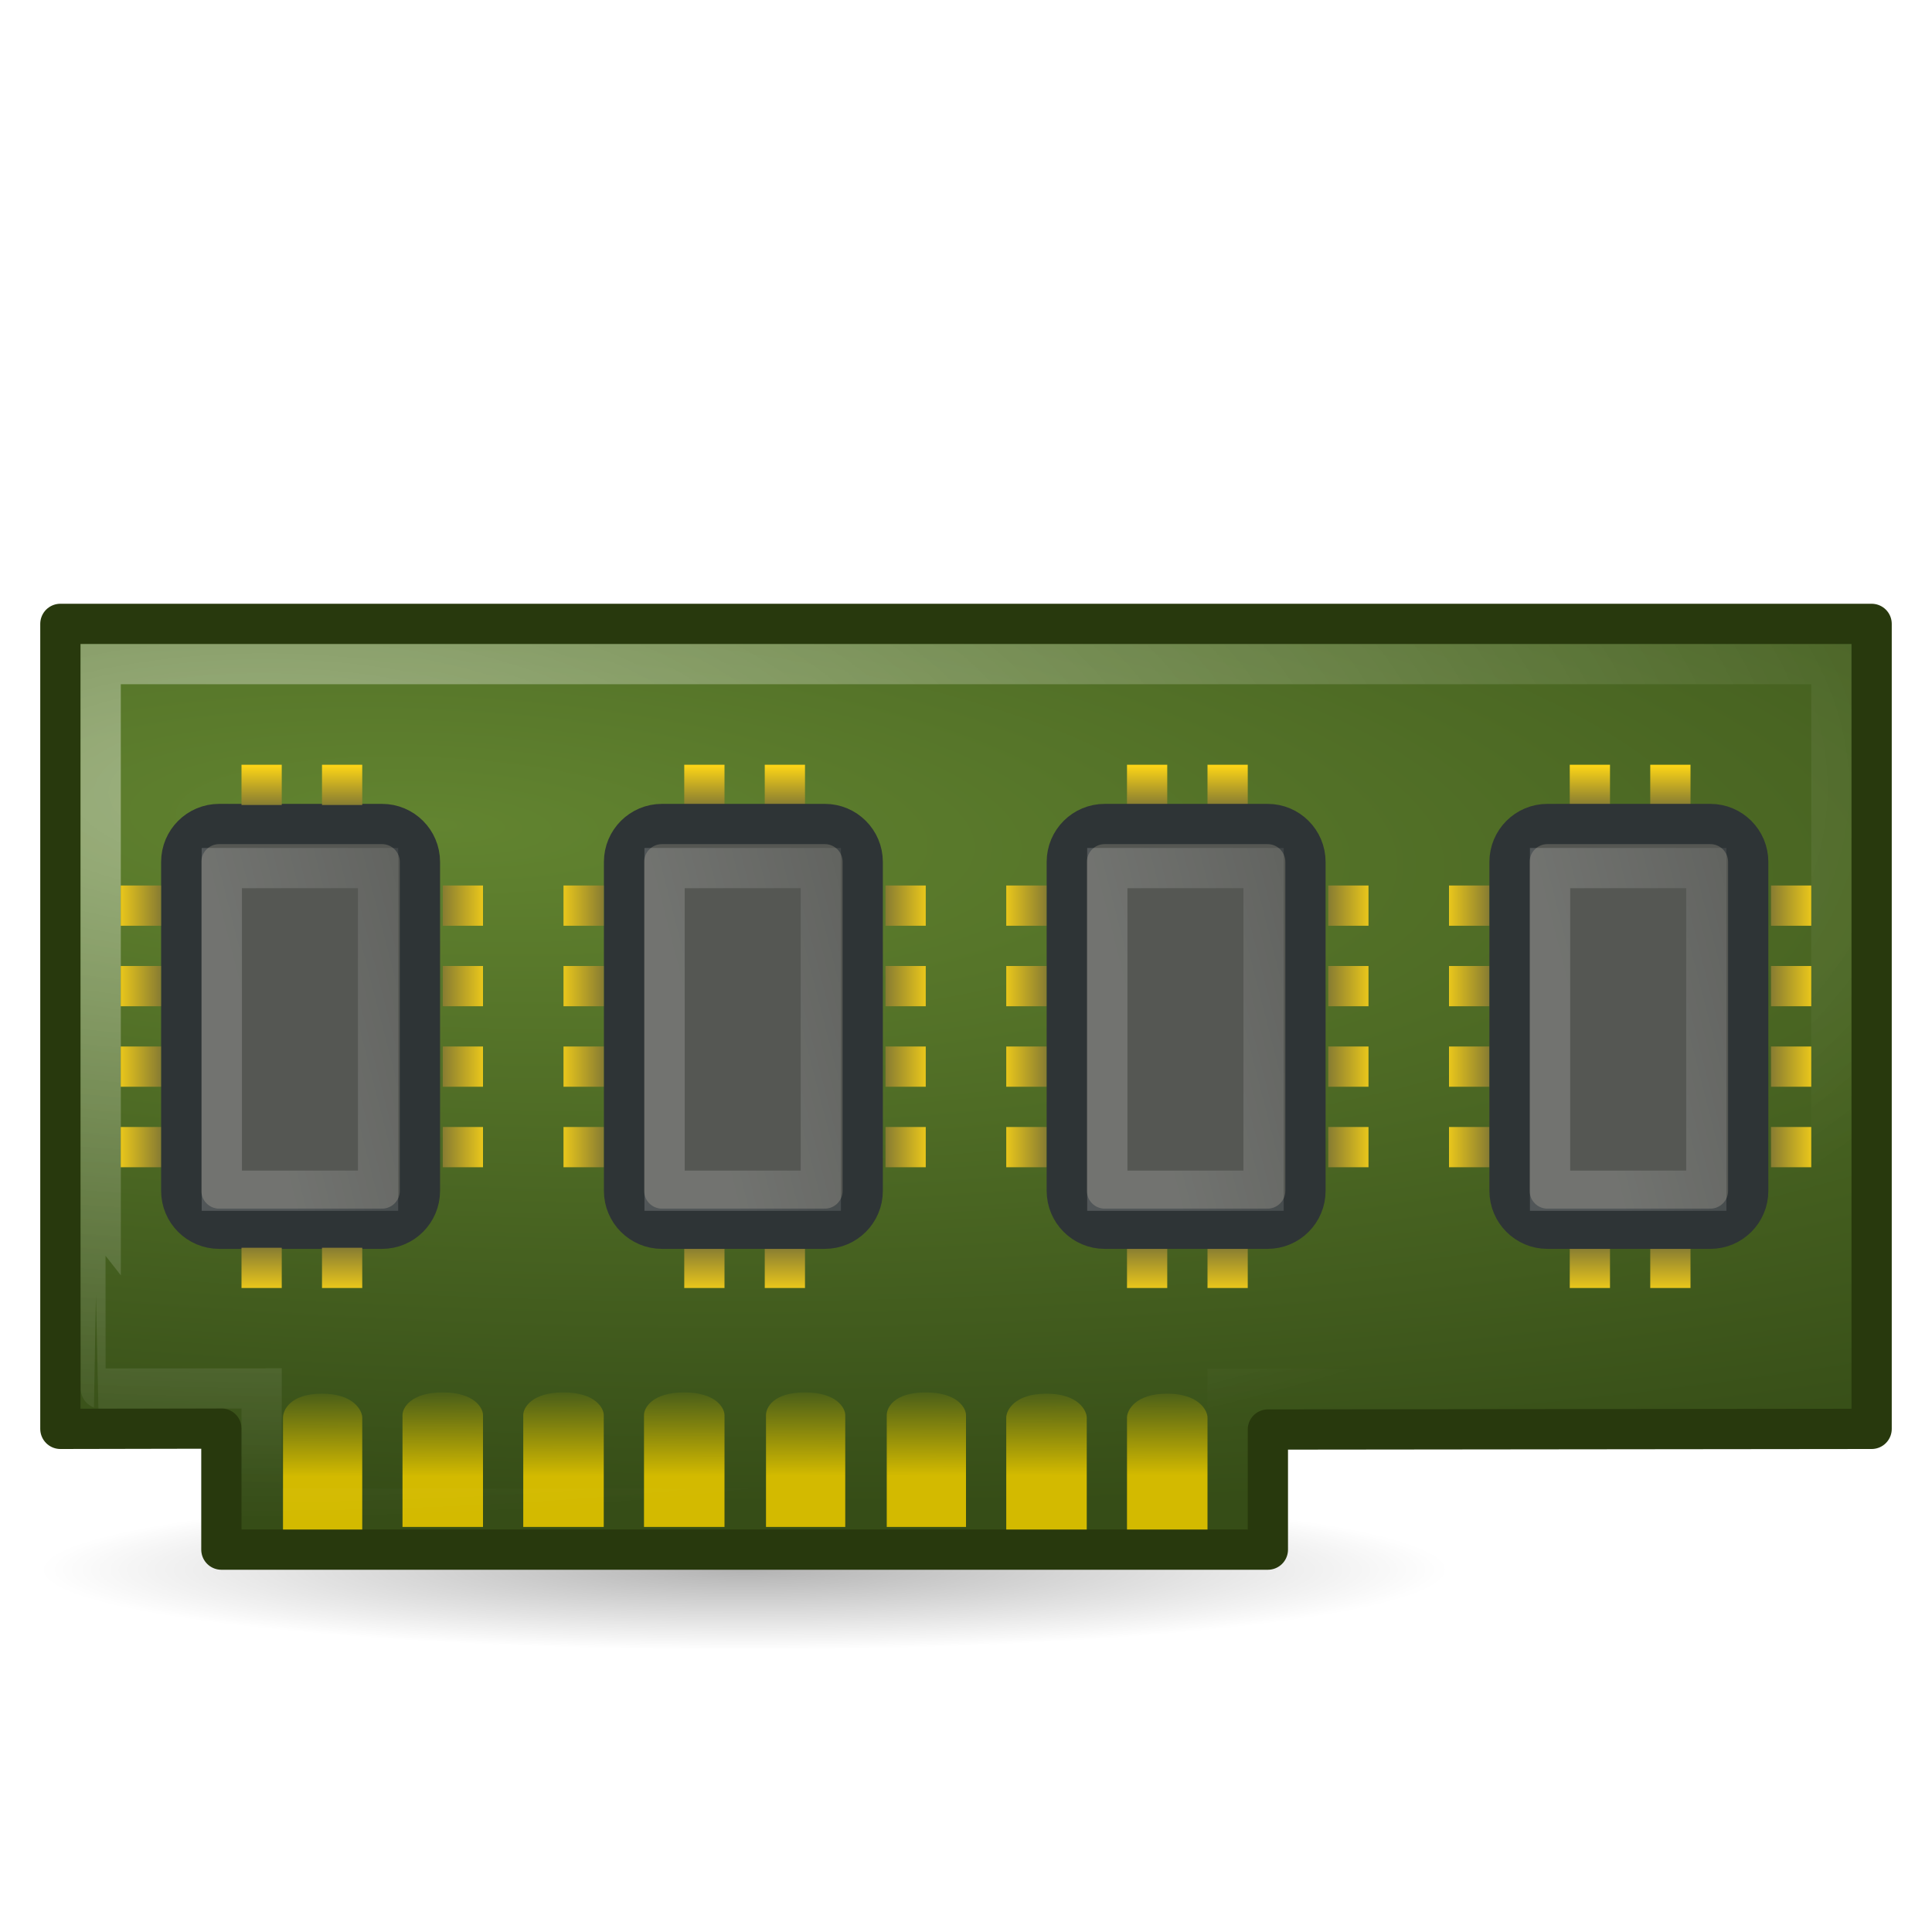
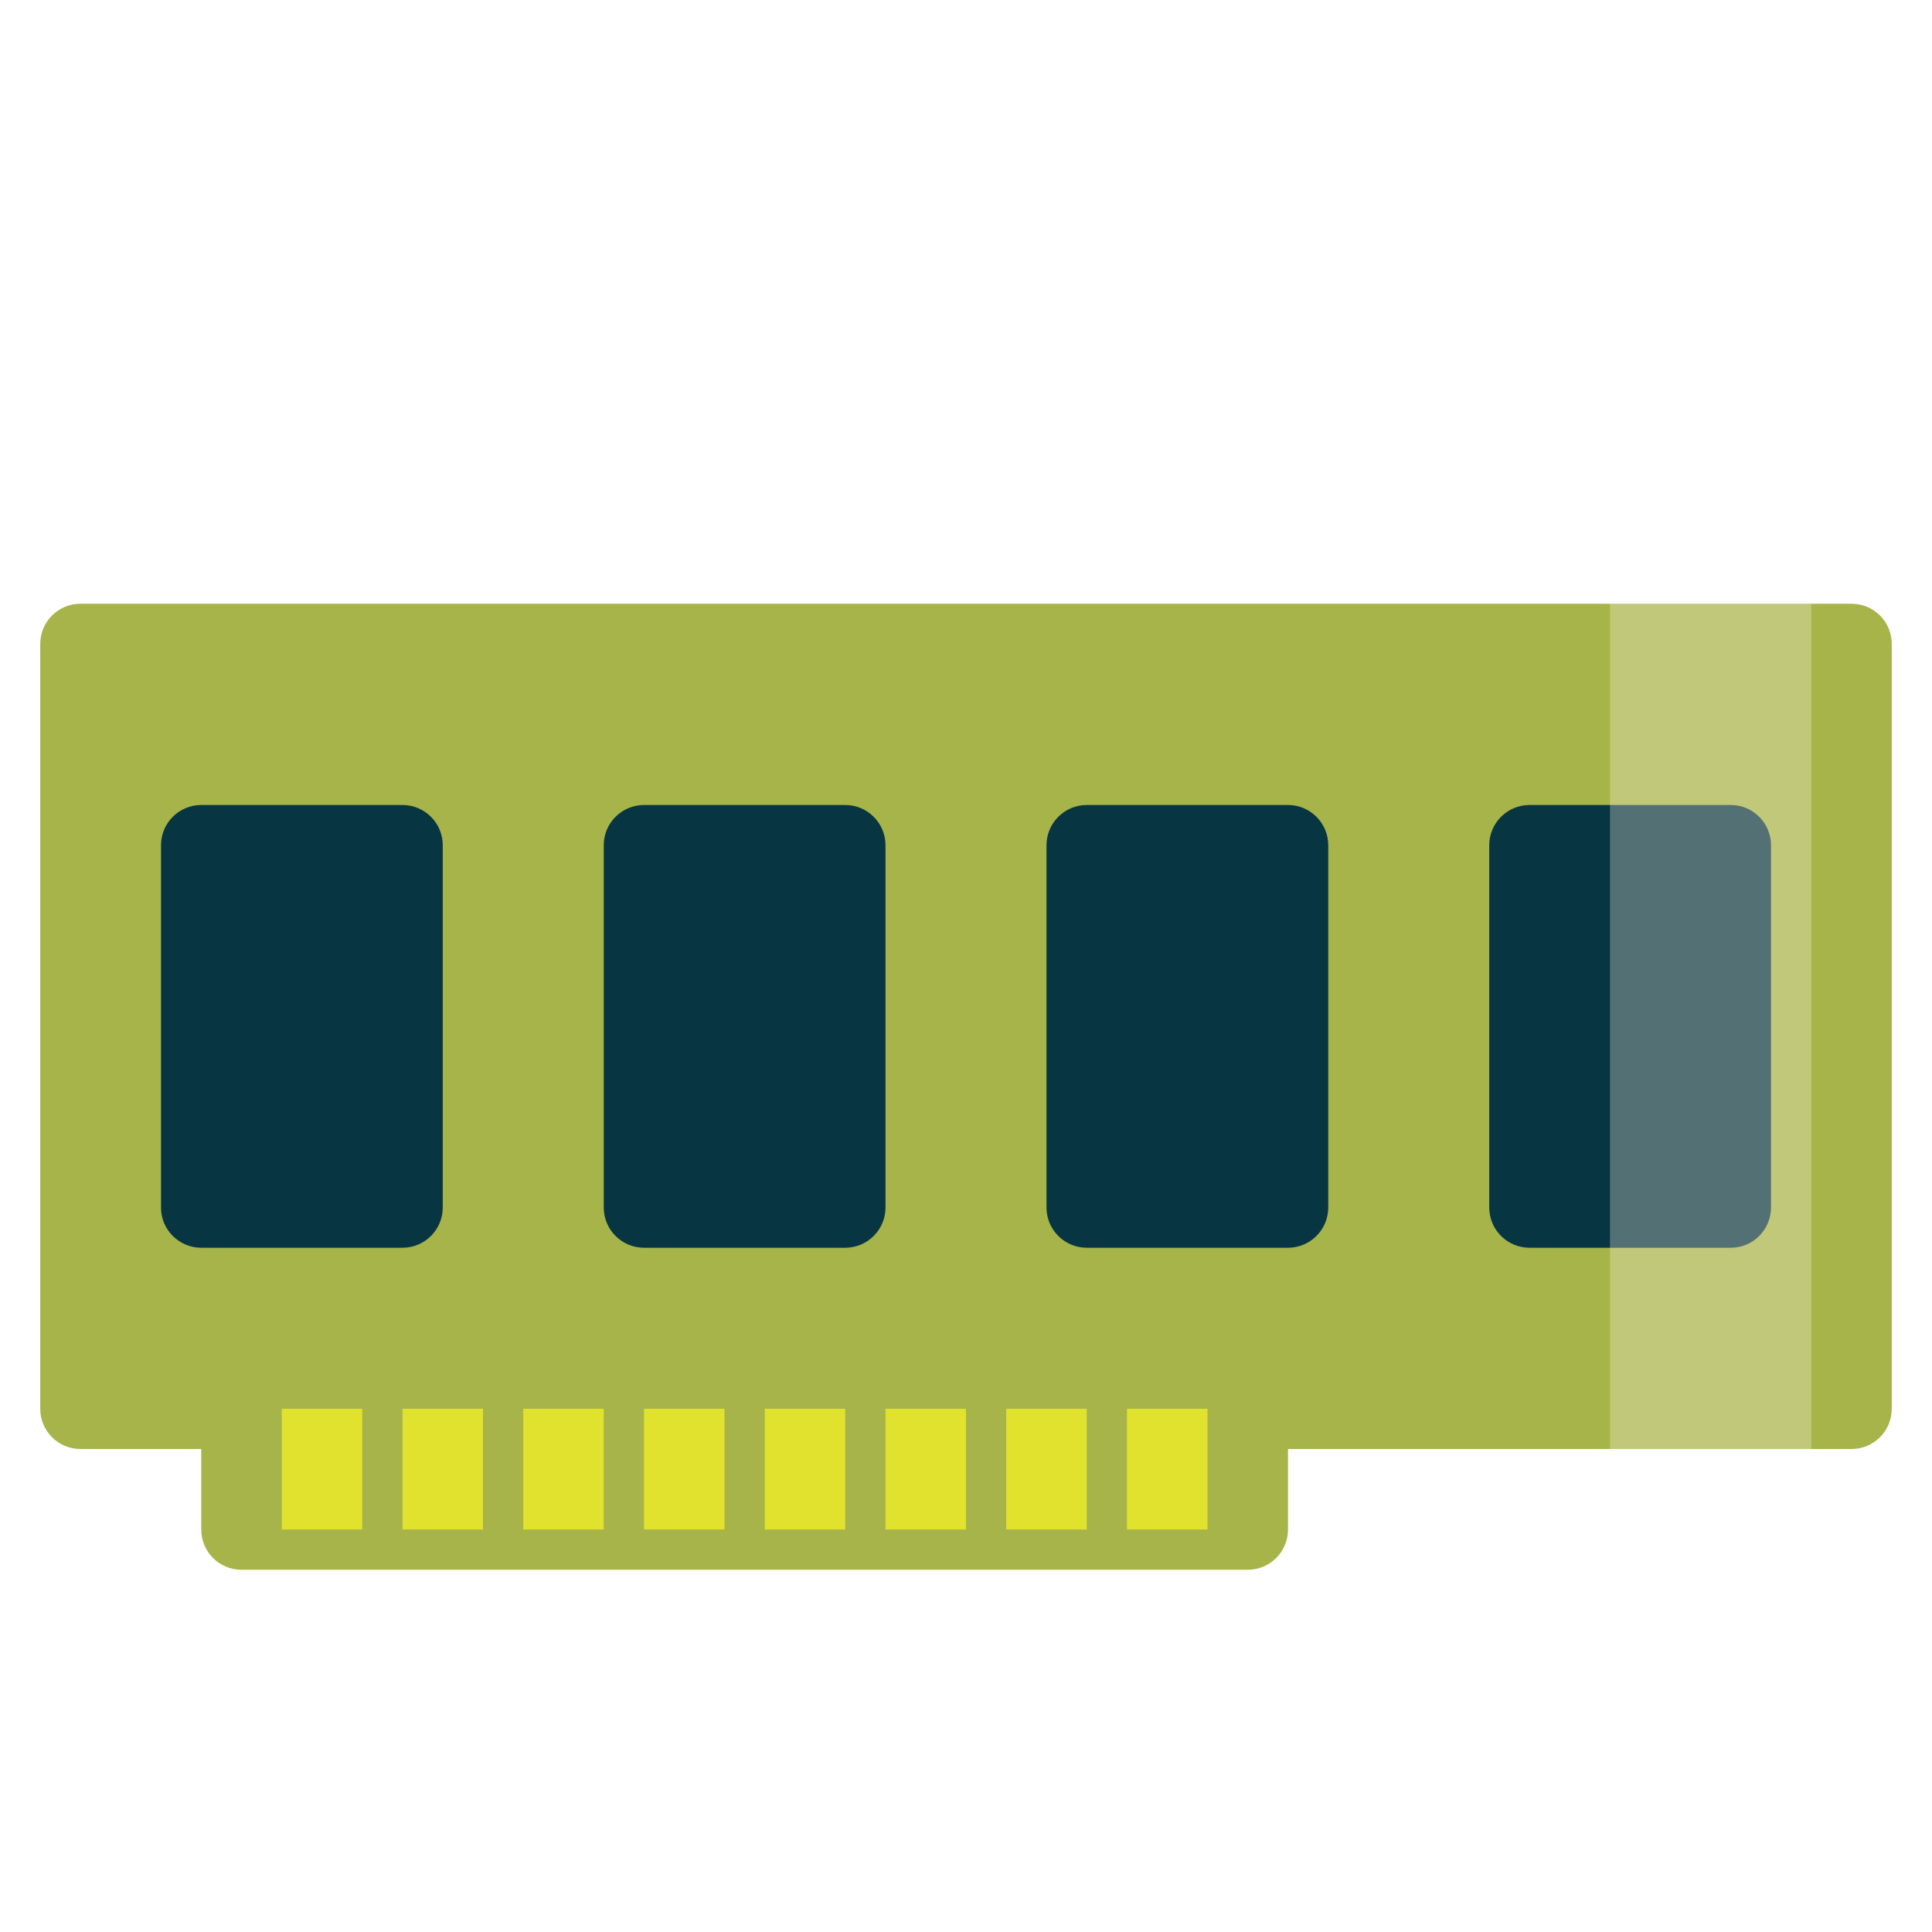
- <svg xmlns="http://www.w3.org/2000/svg" xmlns:xlink="http://www.w3.org/1999/xlink" viewBox="0 0 48 48">
-   <defs>
+ <svg xmlns="http://www.w3.org/2000/svg" xmlns:xlink="http://www.w3.org/1999/xlink" viewBox="0 0 48 48" id="svg2" version="1.1" width="100%" height="100%">
+   <defs id="defs4">
    <linearGradient id="linearGradient7622">
-       <stop offset="0" style="stop-color:#fff" />
-       <stop offset="1" style="stop-color:#fff;stop-opacity:0" />
+       <stop offset="0" style="stop-color:#fff" id="stop7" />
+       <stop offset="1" style="stop-color:#fff;stop-opacity:0" id="stop9" />
    </linearGradient>
    <linearGradient id="linearGradient14881">
-       <stop offset="0" style="stop-color:#877c32" />
-       <stop offset="1" style="stop-color:#ffd716" />
+       <stop offset="0" style="stop-color:#877c32" id="stop12" />
+       <stop offset="1" style="stop-color:#ffd716" id="stop14" />
    </linearGradient>
    <linearGradient gradientTransform="matrix(-.33333 0 0 1 24.667 9)" id="linearGradient2972" xlink:href="#linearGradient14881" x1="8" gradientUnits="userSpaceOnUse" x2="4.328" />
    <linearGradient gradientTransform="matrix(.53081 0 0 .75859 -34.068 12.746)" id="linearGradient4394" xlink:href="#linearGradient7622" y1="20.166" y2="31.347" x1="16.965" gradientUnits="userSpaceOnUse" x2="18.968" />
    <linearGradient gradientTransform="matrix(-.33333 0 0 1 35.667 9)" id="linearGradient2978" xlink:href="#linearGradient14881" x1="8" gradientUnits="userSpaceOnUse" x2="4.328" />
    <linearGradient gradientTransform="matrix(.53081 0 0 .75859 -34.068 -9.2538)" id="linearGradient4179" xlink:href="#linearGradient7622" y1="20.166" y2="31.347" x1="16.965" gradientUnits="userSpaceOnUse" x2="18.968" />
    <linearGradient gradientTransform="matrix(.53081 0 0 .75859 -34.068 1.7462)" id="linearGradient4340" xlink:href="#linearGradient7622" y1="20.166" y2="31.347" x1="16.965" gradientUnits="userSpaceOnUse" x2="18.968" />
    <linearGradient gradientTransform="matrix(-.33333 0 0 1 46.667 9)" id="linearGradient2984" xlink:href="#linearGradient14881" x1="8" gradientUnits="userSpaceOnUse" x2="4.328" />
    <linearGradient gradientTransform="matrix(0 -.33333 1 0 -13 28)" id="linearGradient4167" xlink:href="#linearGradient14881" x1="24" gradientUnits="userSpaceOnUse" x2="27" />
    <linearGradient gradientTransform="matrix(.33333 0 0 1 1.3333 9)" id="linearGradient2963" xlink:href="#linearGradient14881" x1="8" gradientUnits="userSpaceOnUse" x2="4.328" />
    <linearGradient gradientTransform="matrix(.53081 0 0 .75859 -34.068 23.746)" id="linearGradient4448" xlink:href="#linearGradient7622" y1="20.166" y2="31.347" x1="16.965" gradientUnits="userSpaceOnUse" x2="18.968" />
    <linearGradient gradientTransform="matrix(-.33333 0 0 1 13.667 9)" id="linearGradient2966" xlink:href="#linearGradient14881" x1="8" gradientUnits="userSpaceOnUse" x2="4.328" />
    <linearGradient gradientTransform="matrix(.33333 0 0 1 12.333 9)" id="linearGradient2969" xlink:href="#linearGradient14881" x1="8" gradientUnits="userSpaceOnUse" x2="4.328" />
    <linearGradient gradientTransform="matrix(0 -.33333 1 0 -13 33.667)" id="linearGradient4176" xlink:href="#linearGradient14881" x1="8" gradientUnits="userSpaceOnUse" x2="4.328" />
    <linearGradient gradientTransform="matrix(.33333 0 0 1 23.333 9)" id="linearGradient2975" xlink:href="#linearGradient14881" x1="8" gradientUnits="userSpaceOnUse" x2="4.328" />
    <linearGradient gradientTransform="matrix(-1.9844 0 0 .63101 35.91 9.5958)" id="linearGradient3203" y1="42.891" y2="39.267" x1="6.221" gradientUnits="userSpaceOnUse" x2="6.238">
-       <stop offset="0" style="stop-color:#d3ba00" />
-       <stop offset="1" style="stop-color:#d3ba00;stop-opacity:0" />
+       <stop offset="0" style="stop-color:#d3ba00" id="stop30" />
+       <stop offset="1" style="stop-color:#d3ba00;stop-opacity:0" id="stop32" />
    </linearGradient>
    <linearGradient gradientTransform="matrix(.33333 0 0 1 34.333 9)" id="linearGradient2981" xlink:href="#linearGradient14881" x1="8" gradientUnits="userSpaceOnUse" x2="4.328" />
    <radialGradient cx="10.78" cy="14.525" gradientTransform="matrix(2.7925 .12351 -.03207 .72512 -18.856 8.6275)" id="radialGradient3735" r="23" gradientUnits="userSpaceOnUse">
-       <stop offset="0" style="stop-color:#628430" />
-       <stop offset="1" style="stop-color:#364d17" />
+       <stop offset="0" style="stop-color:#628430" id="stop36" />
+       <stop offset="1" style="stop-color:#364d17" id="stop38" />
    </radialGradient>
    <radialGradient cx="21.5" cy="44.75" gradientTransform="matrix(1.0298 0 0 .11765 -3.6476 33.735)" id="radialGradient3052" r="17" gradientUnits="userSpaceOnUse">
-       <stop offset="0" />
-       <stop offset="1" style="stop-opacity:0" />
+       <stop offset="0" id="stop41" />
+       <stop offset="1" style="stop-opacity:0" id="stop43" />
    </radialGradient>
    <radialGradient cx="6.509" cy="12.336" gradientTransform="matrix(2.0637 -.00488 .00195 .82308 -6.9477 9.5473)" id="radialGradient3737" xlink:href="#linearGradient7622" r="21.999" gradientUnits="userSpaceOnUse" />
  </defs>
-   <g style="display:block;color:#000">
-     <path style="opacity:.3;fill:url(#radialGradient3052)" d="m36 39a17.507 2 0 0 1 -35.013 0 17.507 2 0 1 1 35.013 0z" />
-     <path style="fill:url(#radialGradient3735);stroke:#28390d;stroke-linejoin:round" d="m46.5 35.5-15 0.016v2.984h-26v-3.008l-4 0.008v-20h45v20z" />
-     <path style="fill:url(#linearGradient3203)" d="m11 34.594c-0.8 0-1 0.388-1 0.562v2.781h2v-2.781c0-0.175-0.216-0.562-1-0.562zm3 0c-0.8 0-1 0.388-1 0.562v2.781h2v-2.781c0-0.175-0.216-0.562-1-0.562zm3 0c-0.8 0-1 0.388-1 0.562v2.781h2v-2.781c0-0.175-0.216-0.562-1-0.562zm3 0c-0.8 0-0.969 0.388-0.969 0.562v2.781h1.969v-2.781c0-0.175-0.216-0.562-1-0.562zm3 0c-0.8 0-0.969 0.388-0.969 0.562v2.781h1.969v-2.781c0-0.175-0.216-0.562-1-0.562zm-15 0.031c-0.8 0-0.969 0.419-0.969 0.594v2.781h1.969v-2.781c0-0.175-0.216-0.594-1-0.594zm18 0c-0.8 0-1 0.419-1 0.594v2.781h2v-2.781c0-0.175-0.216-0.594-1-0.594zm3 0c-0.8 0-1 0.419-1 0.594v2.781h2v-2.781c0-0.175-0.216-0.594-1-0.594z" />
-     <path style="opacity:.4;fill:none;stroke:url(#radialGradient3737)" d="m45.5 34.502-15-0v2.981h-24v-2.988l-3.995 0.003c-0.004-0.001-0.004-17.998-0.004-17.998h42.999c-0.004 8.339 0 18.002 0 18.002v-0z" />
-     <rect width="10.056" x="-30.528" y="4.503" rx=".942" height="5.93" style="fill:#555753;stroke:#2e3436" transform="matrix(0 -1 1 0 0 0)" />
-     <rect width="8.016" x="-29.583" y="5.511" rx="0" height="3.882" style="opacity:.17;fill:none;stroke:url(#linearGradient4179)" transform="matrix(0 -1 1 0 0 0)" />
-     <path style="fill:url(#linearGradient4176)" d="m6 31v1h1v-1h-1zm2 0v1h1v-1h-1zm9 0v1h1v-1h-1zm2 0v1h1v-1h-1zm9 0v1h1v-1h-1zm2 0v1h1v-1h-1zm9 0v1h1v-1h-1zm2 0v1h1v-1h-1z" />
-     <path style="fill:url(#linearGradient4167)" d="m6 19v1h1v-1h-1zm2 0v1h1v-1h-1zm9 0v1h1v-1h-1zm2 0v1h1v-1h-1zm9 0v1h1v-1h-1zm2 0v1h1v-1h-1zm9 0v1h1v-1h-1zm2 0v1h1v-1h-1z" />
-     <path style="fill:url(#linearGradient2963)" d="m3 22v1h1v-1h-1zm0 2v1h1v-1h-1zm0 2v1h1v-1h-1zm0 2v1h1v-1h-1z" />
-     <rect width="10.056" x="-30.528" y="15.504" rx=".942" height="5.93" style="fill:#555753;stroke:#2e3436" transform="matrix(0 -1 1 0 0 0)" />
-     <rect width="8.016" x="-29.583" y="16.511" rx="0" height="3.882" style="opacity:.17;fill:none;stroke:url(#linearGradient4340)" transform="matrix(0 -1 1 0 0 0)" />
-     <path style="fill:url(#linearGradient2969)" d="m14 22v1h1v-1h-1zm0 2v1h1v-1h-1zm0 2v1h1v-1h-1zm0 2v1h1v-1h-1z" />
-     <rect width="10.056" x="-30.528" y="26.504" rx=".942" height="5.93" style="fill:#555753;stroke:#2e3436" transform="matrix(0 -1 1 0 0 0)" />
-     <rect width="8.016" x="-29.583" y="27.511" rx="0" height="3.882" style="opacity:.17;fill:none;stroke:url(#linearGradient4394)" transform="matrix(0 -1 1 0 0 0)" />
-     <path style="fill:url(#linearGradient2975)" d="m25 22v1h1v-1h-1zm0 2v1h1v-1h-1zm0 2v1h1v-1h-1zm0 2v1h1v-1h-1z" />
-     <rect width="10.056" x="-30.528" y="37.504" rx=".942" height="5.93" style="fill:#555753;stroke:#2e3436" transform="matrix(0 -1 1 0 0 0)" />
-     <rect width="8.016" x="-29.583" y="38.511" rx="0" height="3.882" style="opacity:.17;fill:none;stroke:url(#linearGradient4448)" transform="matrix(0 -1 1 0 0 0)" />
-     <path style="fill:url(#linearGradient2981)" d="m36 22v1h1v-1h-1zm0 2v1h1v-1h-1zm0 2v1h1v-1h-1zm0 2v1h1v-1h-1z" />
-     <path style="fill:url(#linearGradient2966)" d="m11 22v1h1v-1h-1zm0 2v1h1v-1h-1zm0 2v1h1v-1h-1zm0 2v1h1v-1h-1z" />
-     <path style="fill:url(#linearGradient2972)" d="m22 22v1h1v-1h-1zm0 2v1h1v-1h-1zm0 2v1h1v-1h-1zm0 2v1h1v-1h-1z" />
-     <path style="fill:url(#linearGradient2978)" d="m33 22v1h1v-1h-1zm0 2v1h1v-1h-1zm0 2v1h1v-1h-1zm0 2v1h1v-1h-1z" />
-     <path style="fill:url(#linearGradient2984)" d="m44 22v1h1v-1h-1zm0 2v1h1v-1h-1zm0 2v1h1v-1h-1zm0 2v1h1v-1h-1z" />
-   </g>
+   <path style="fill:#a6b44a;fill-opacity:1;stroke:none" d="M 2 15 C 1.446 15 1 15.446 1 16 L 1 35 C 1 35.554 1.446 36 2 36 L 5 36 L 5 38 C 5 38.554 5.446 39 6 39 L 31 39 C 31.554 39 32 38.554 32 38 L 32 36 L 46 36 C 46.554 36 47 35.554 47 35 L 47 16 C 47 15.446 46.554 15 46 15 L 2 15 z " id="rect3073" />
+   <rect style="fill:#073642;fill-opacity:1;stroke:none" id="rect3078" width="7" height="11" x="4" y="20" ry="1" />
+   <rect style="fill:#073642;fill-opacity:1;stroke:none" id="rect3080" width="7" height="11" x="15" y="20" ry="1" />
+   <rect style="fill:#073642;fill-opacity:1;stroke:none" id="rect3082" width="7" height="11" x="26" y="20" ry="1" />
+   <rect style="fill:#073642;fill-opacity:1;stroke:none" id="rect3084" width="7" height="11" x="37" y="20" ry="1" />
+   <rect style="fill:#e0e22d;fill-opacity:1;stroke:none" id="rect3086" width="2" height="3" x="7" y="35" />
+   <rect style="fill:#e0e22d;fill-opacity:1;stroke:none" id="rect3088" width="2" height="3" x="10" y="35" />
+   <rect style="fill:#e0e22d;fill-opacity:1;stroke:none" id="rect3090" width="2" height="3" x="13" y="35" />
+   <rect style="fill:#e0e22d;fill-opacity:1;stroke:none" id="rect3092" width="2" height="3" x="16" y="35" />
+   <rect style="fill:#e0e22d;fill-opacity:1;stroke:none" id="rect3094" width="2" height="3" x="19" y="35" />
+   <rect style="fill:#e0e22d;fill-opacity:1;stroke:none" id="rect3096" width="2" height="3" x="22" y="35" />
+   <rect style="fill:#e0e22d;fill-opacity:1;stroke:none" id="rect3098" width="2" height="3" x="25" y="35" />
+   <rect style="fill:#e0e22d;fill-opacity:1;stroke:none" id="rect3100" width="2" height="3" x="28" y="35" />
+   <rect style="fill:#fdf6e3;fill-opacity:0.309;stroke:none" id="rect3870" width="5" height="21" x="40" y="15" />
</svg>
